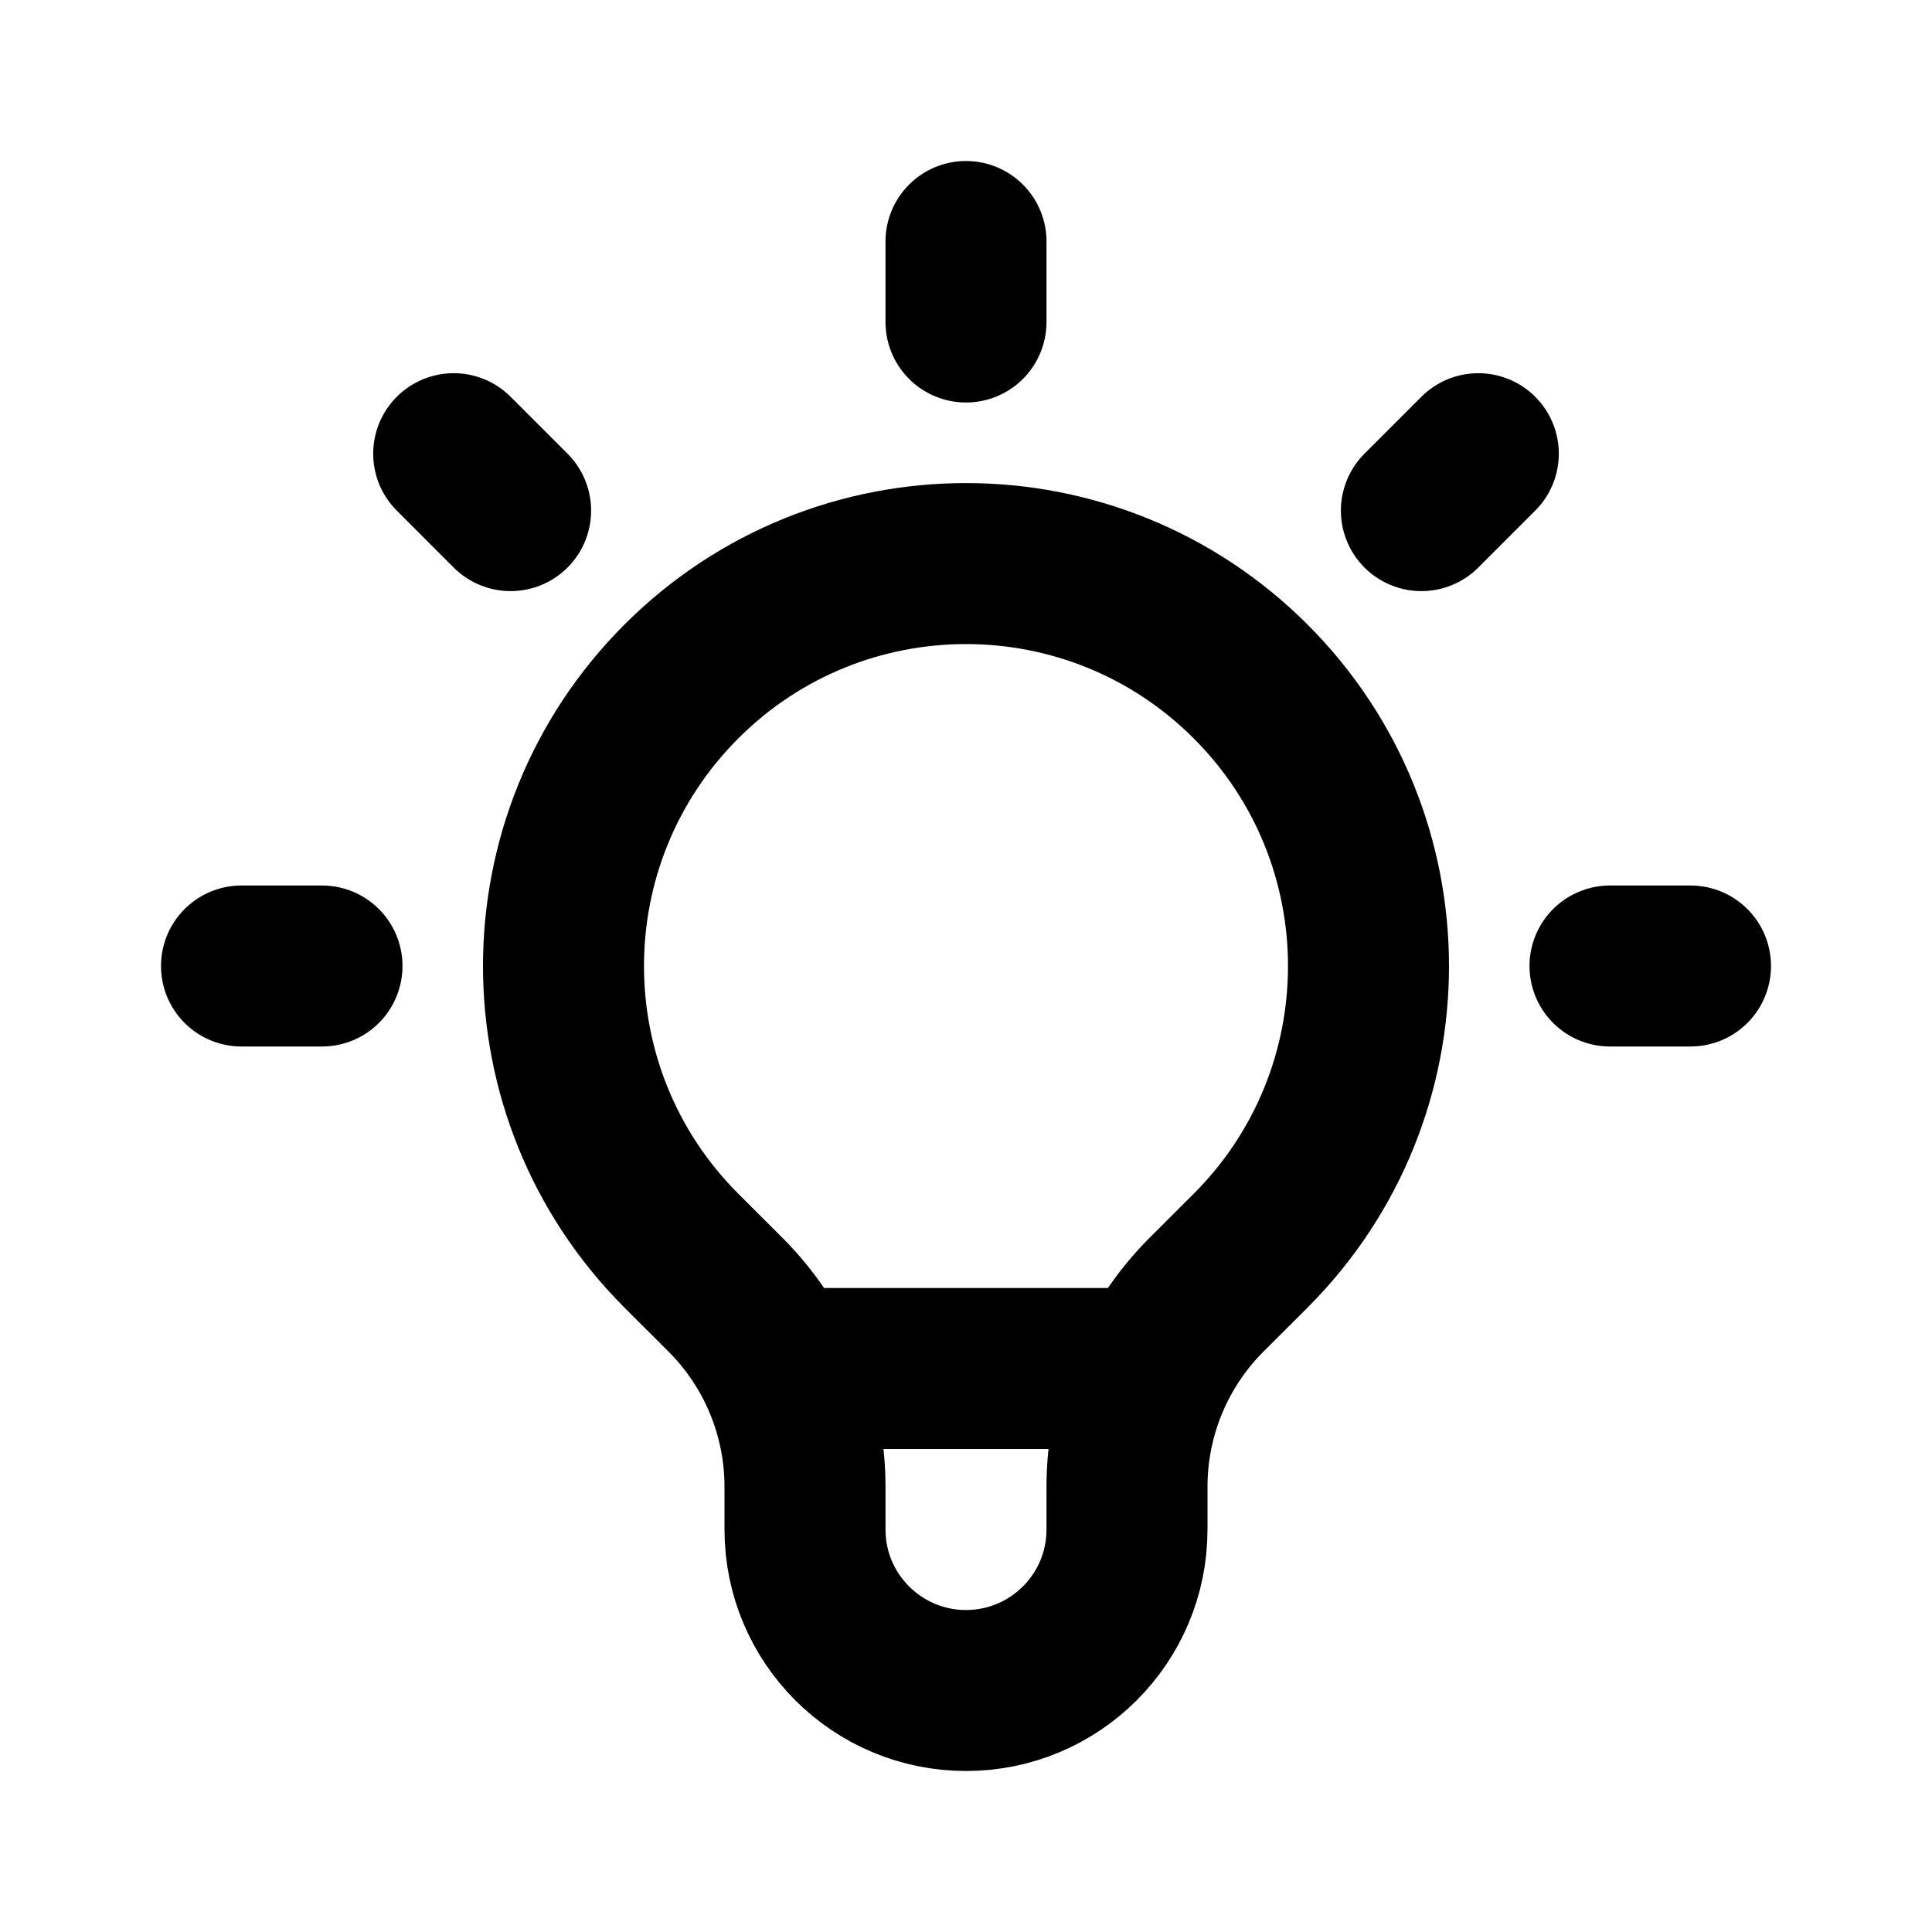
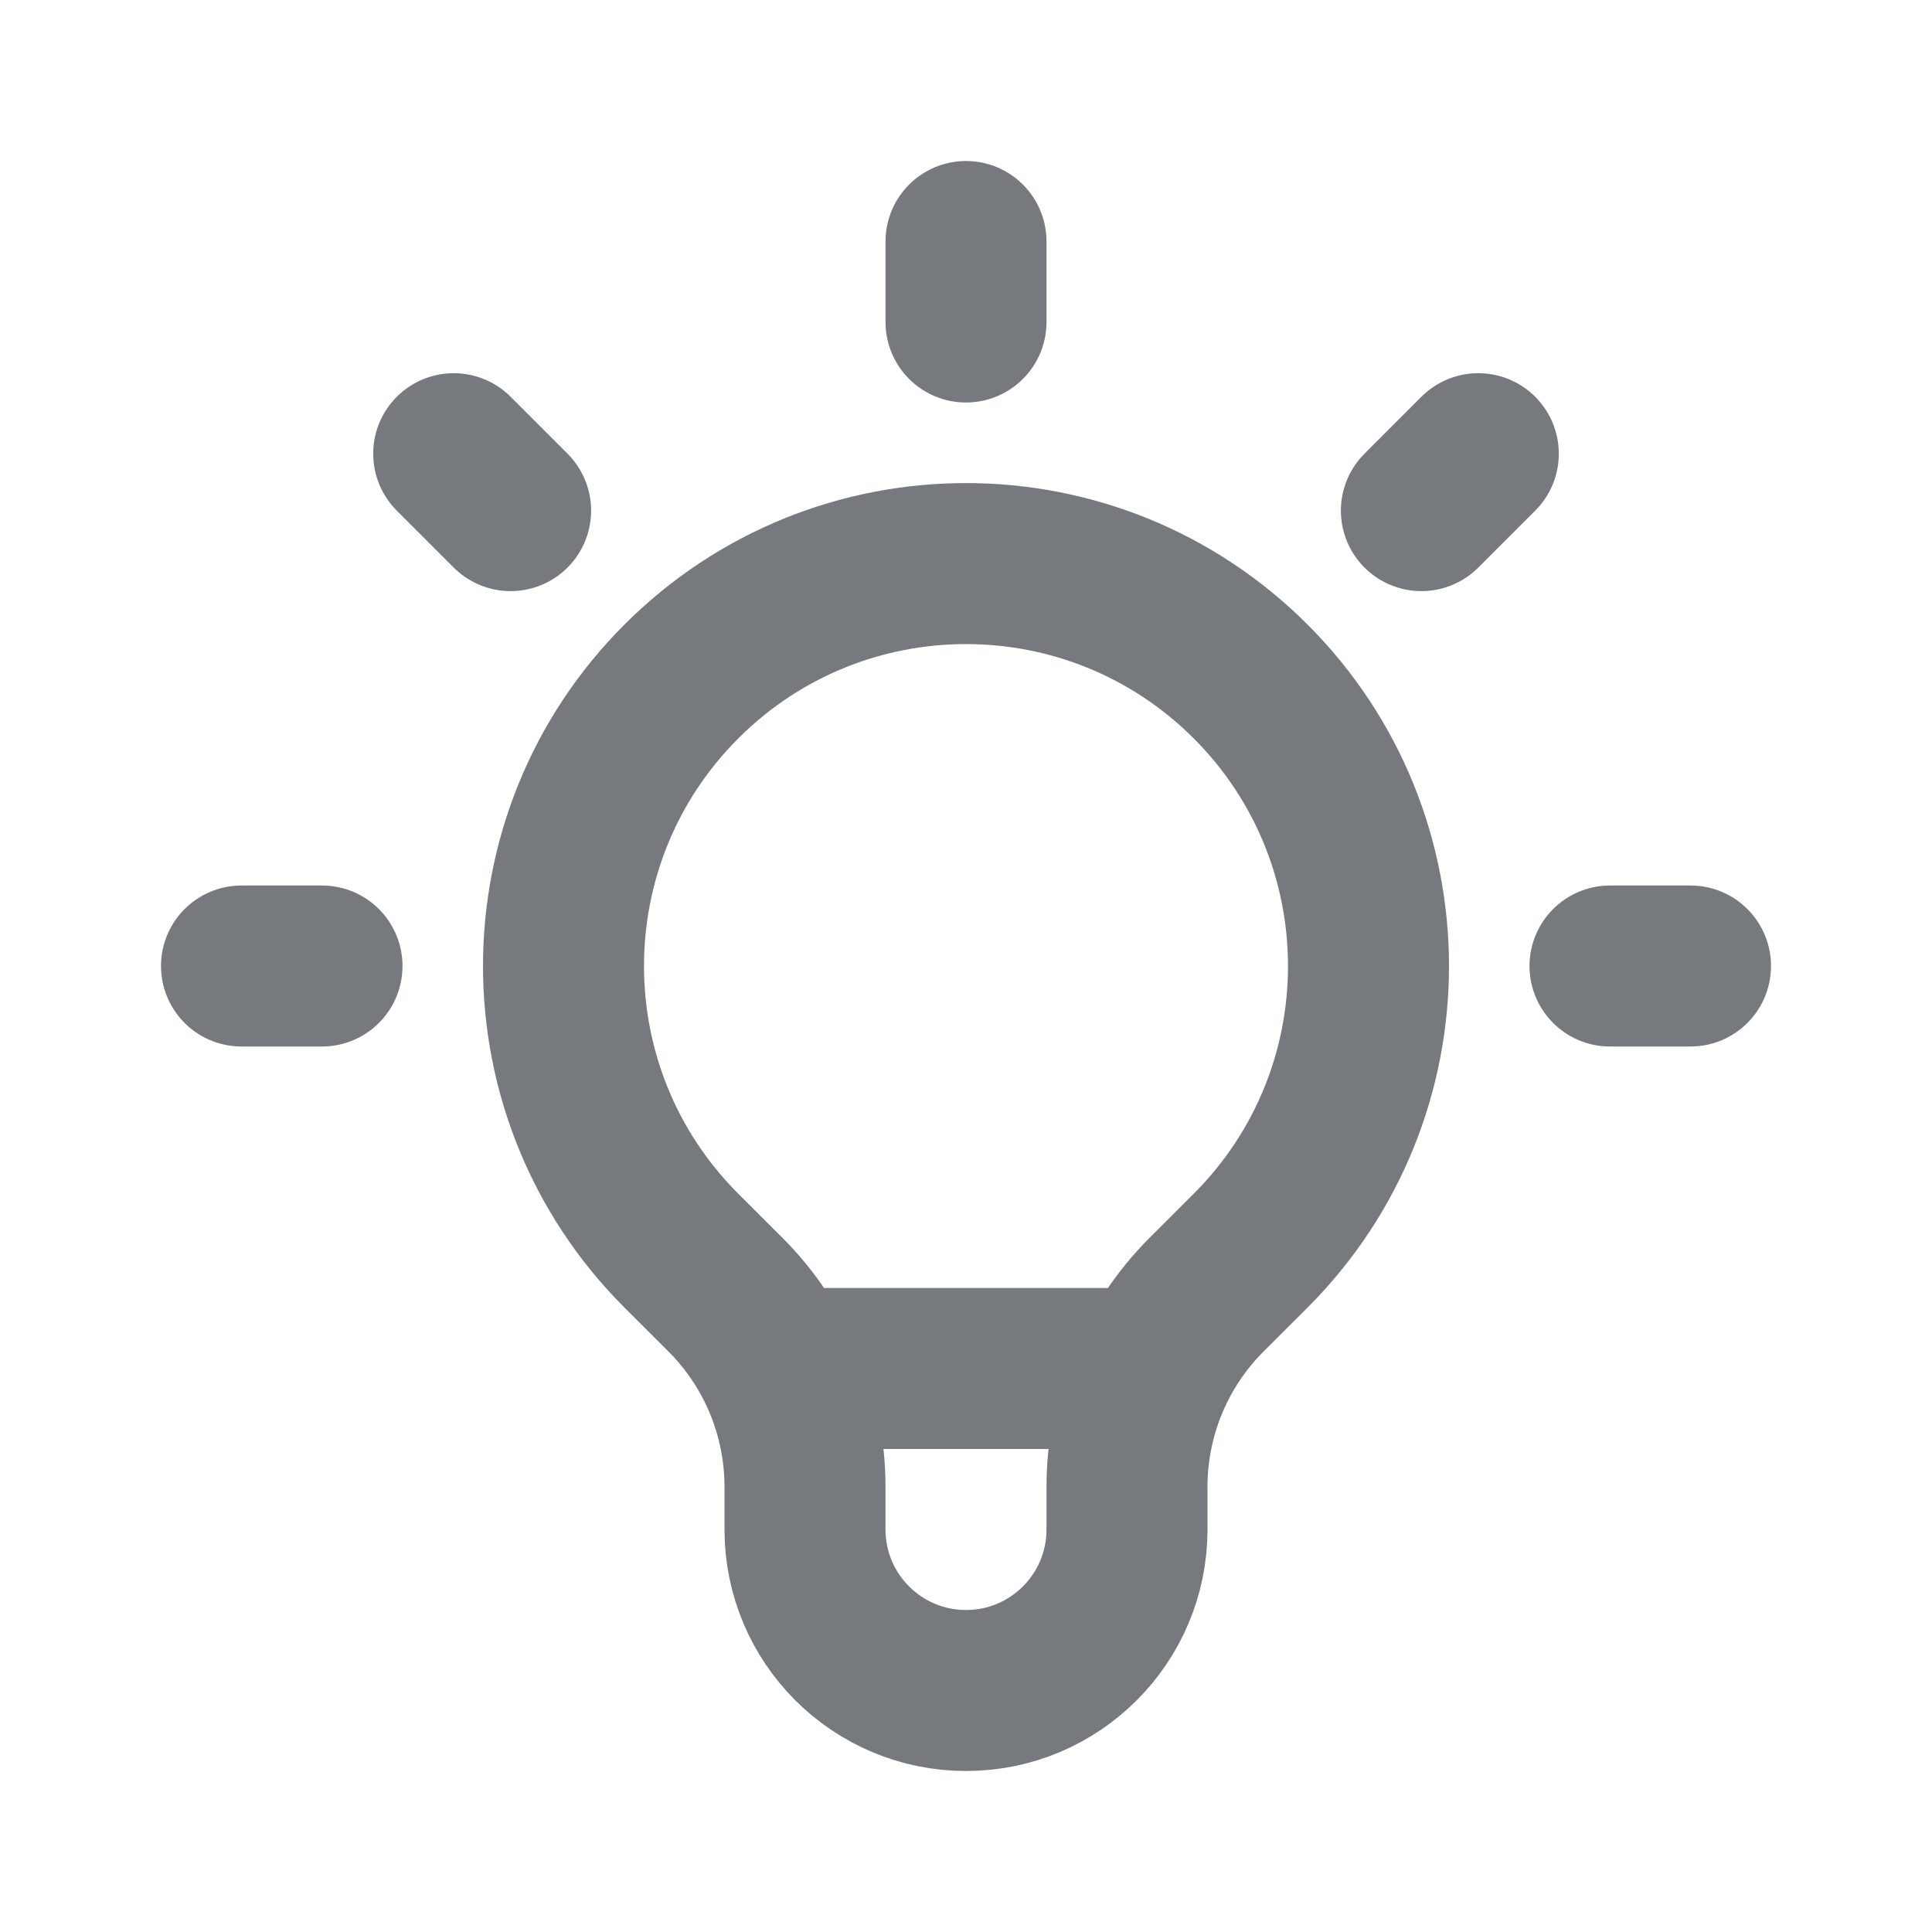
- <svg xmlns="http://www.w3.org/2000/svg" class="h-6 w-6" fill="none" viewBox="0 0 24 24" stroke="currentColor" stroke-width="2">
+ <svg xmlns="http://www.w3.org/2000/svg" class="h-6 w-6" fill="none" viewBox="0 0 24 24" stroke="#76797d" stroke-width="2">
  <path stroke-linecap="round" stroke-linejoin="round" d="M9.663 17h4.673M12 3v1m6.364 1.636l-.707.707M21 12h-1M4 12H3m3.343-5.657l-.707-.707m2.828 9.9a5 5 0 117.072 0l-.548.547A3.374 3.374 0 0014 18.469V19a2 2 0 11-4 0v-.531c0-.895-.356-1.754-.988-2.386l-.548-.547z" />
</svg>
